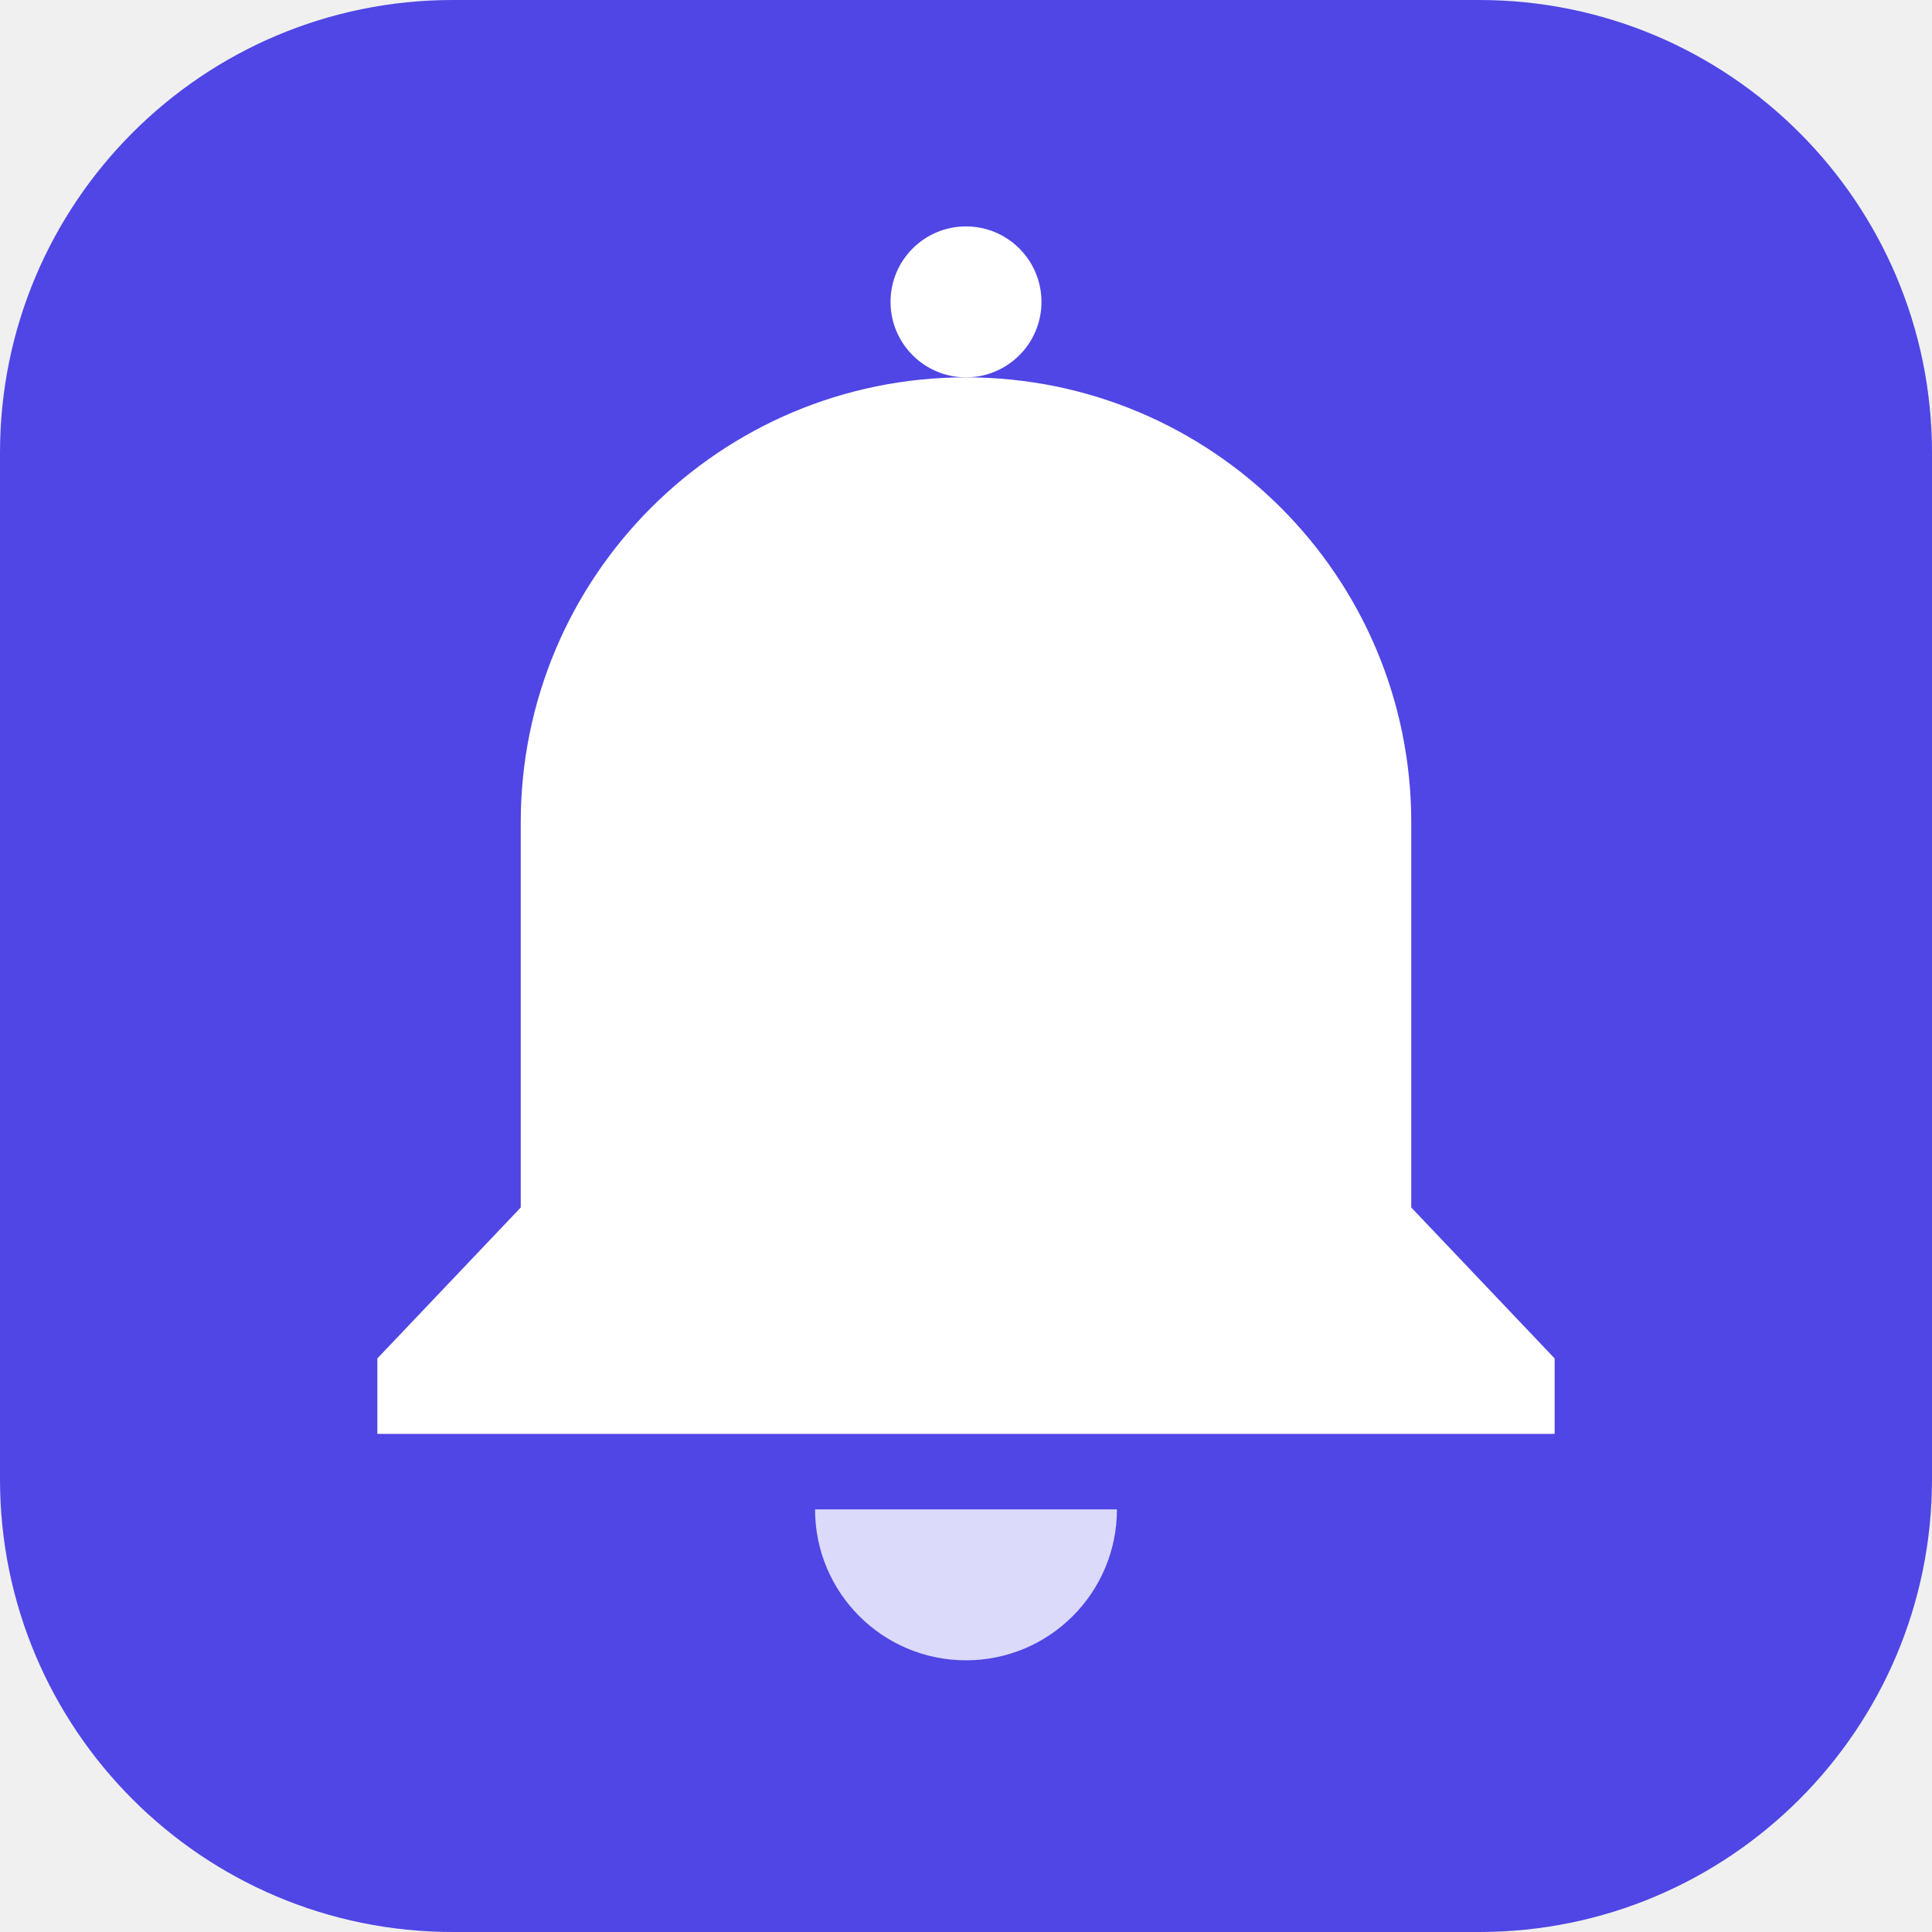
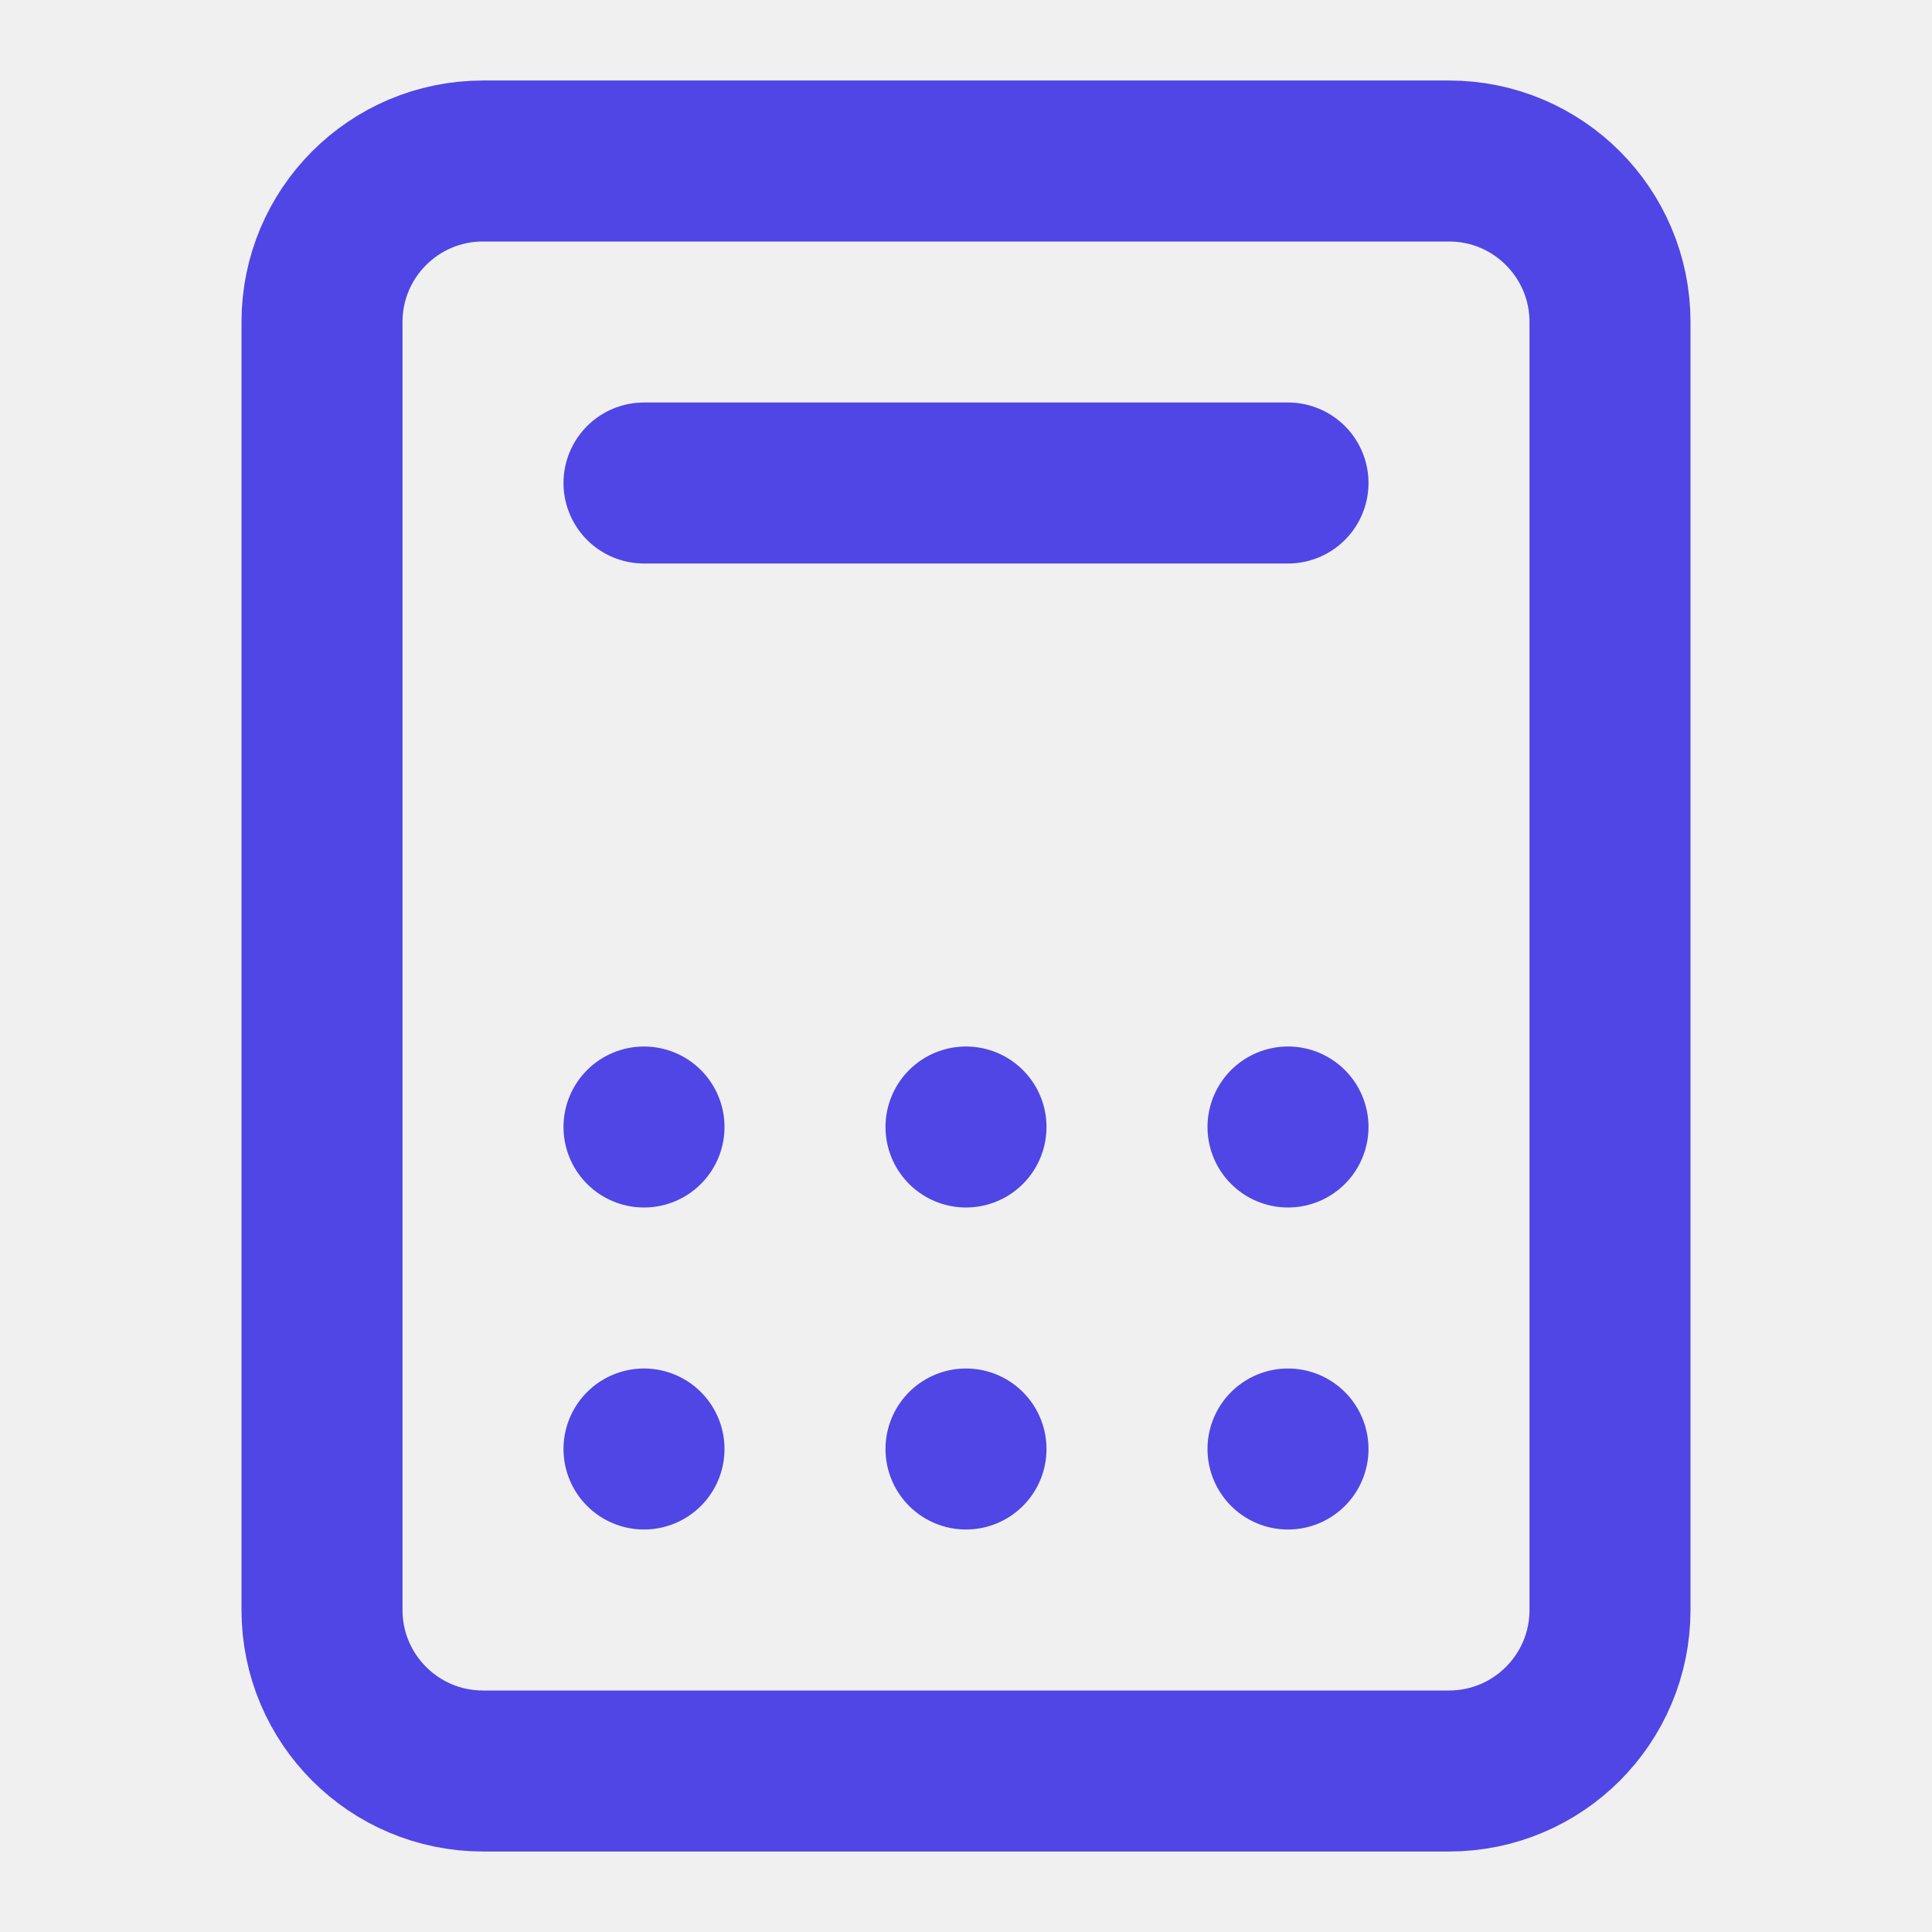
- <svg xmlns="http://www.w3.org/2000/svg" width="512" height="512" viewBox="0 0 512 512" fill="none">
-   <rect width="512" height="512" rx="120" fill="#4F46E5" />
-   <path d="M256 100C190.8 100 138 152.8 138 218V320L100 360V380H412V360L374 320V218C374 152.8 321.2 100 256 100Z" fill="white" />
-   <path d="M256 440C278.1 440 296 422.1 296 400H216C216 422.1 233.9 440 256 440Z" fill="white" fill-opacity="0.8" />
-   <circle cx="256" cy="80" r="20" fill="white" />
+ <svg xmlns="http://www.w3.org/2000/svg" viewBox="0 0 24 24" fill="none" stroke="#4f46e5" stroke-width="2" stroke-linecap="round" stroke-linejoin="round">
+   <rect x="4" y="2" width="16" height="20" rx="2" ry="2" />
+   <line x1="8" y1="6" x2="16" y2="6" />
+   <line x1="16" y1="14" x2="16" y2="14" />
+   <line x1="16" y1="18" x2="16" y2="18" />
+   <line x1="12" y1="14" x2="12" y2="14" />
+   <line x1="12" y1="18" x2="12" y2="18" />
+   <line x1="8" y1="14" x2="8" y2="14" />
+   <line x1="8" y1="18" x2="8" y2="18" />
</svg>
